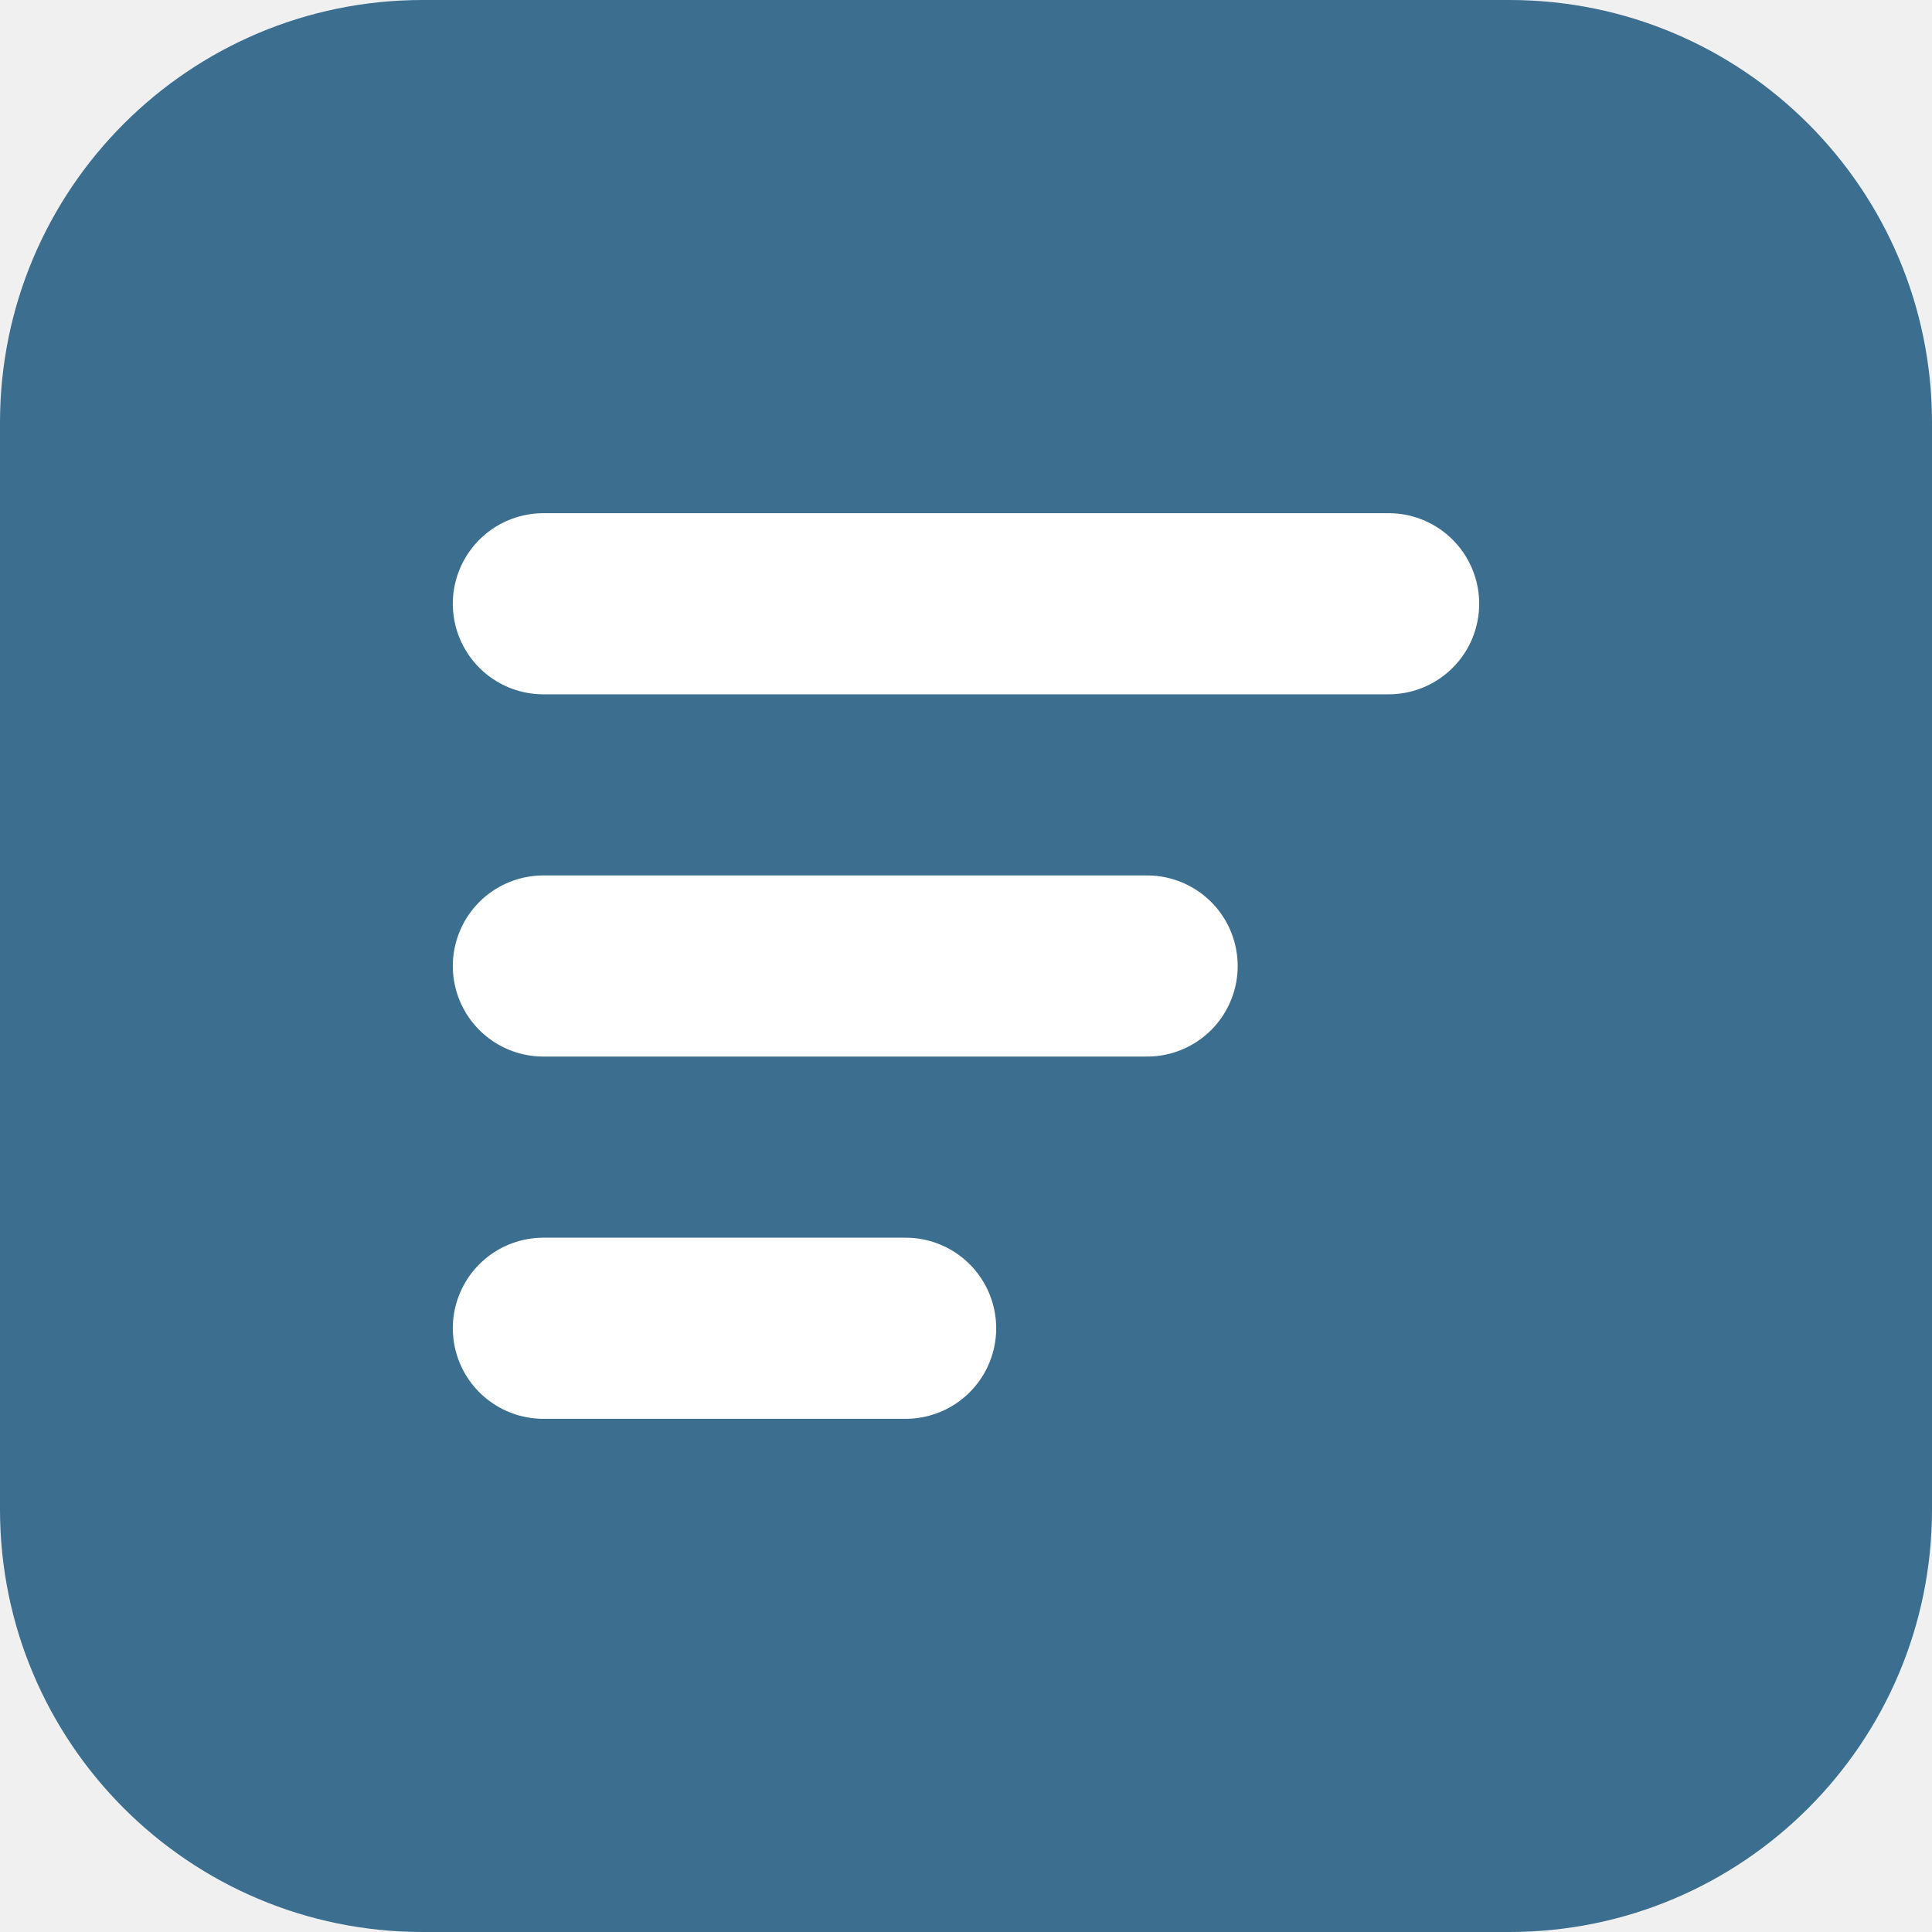
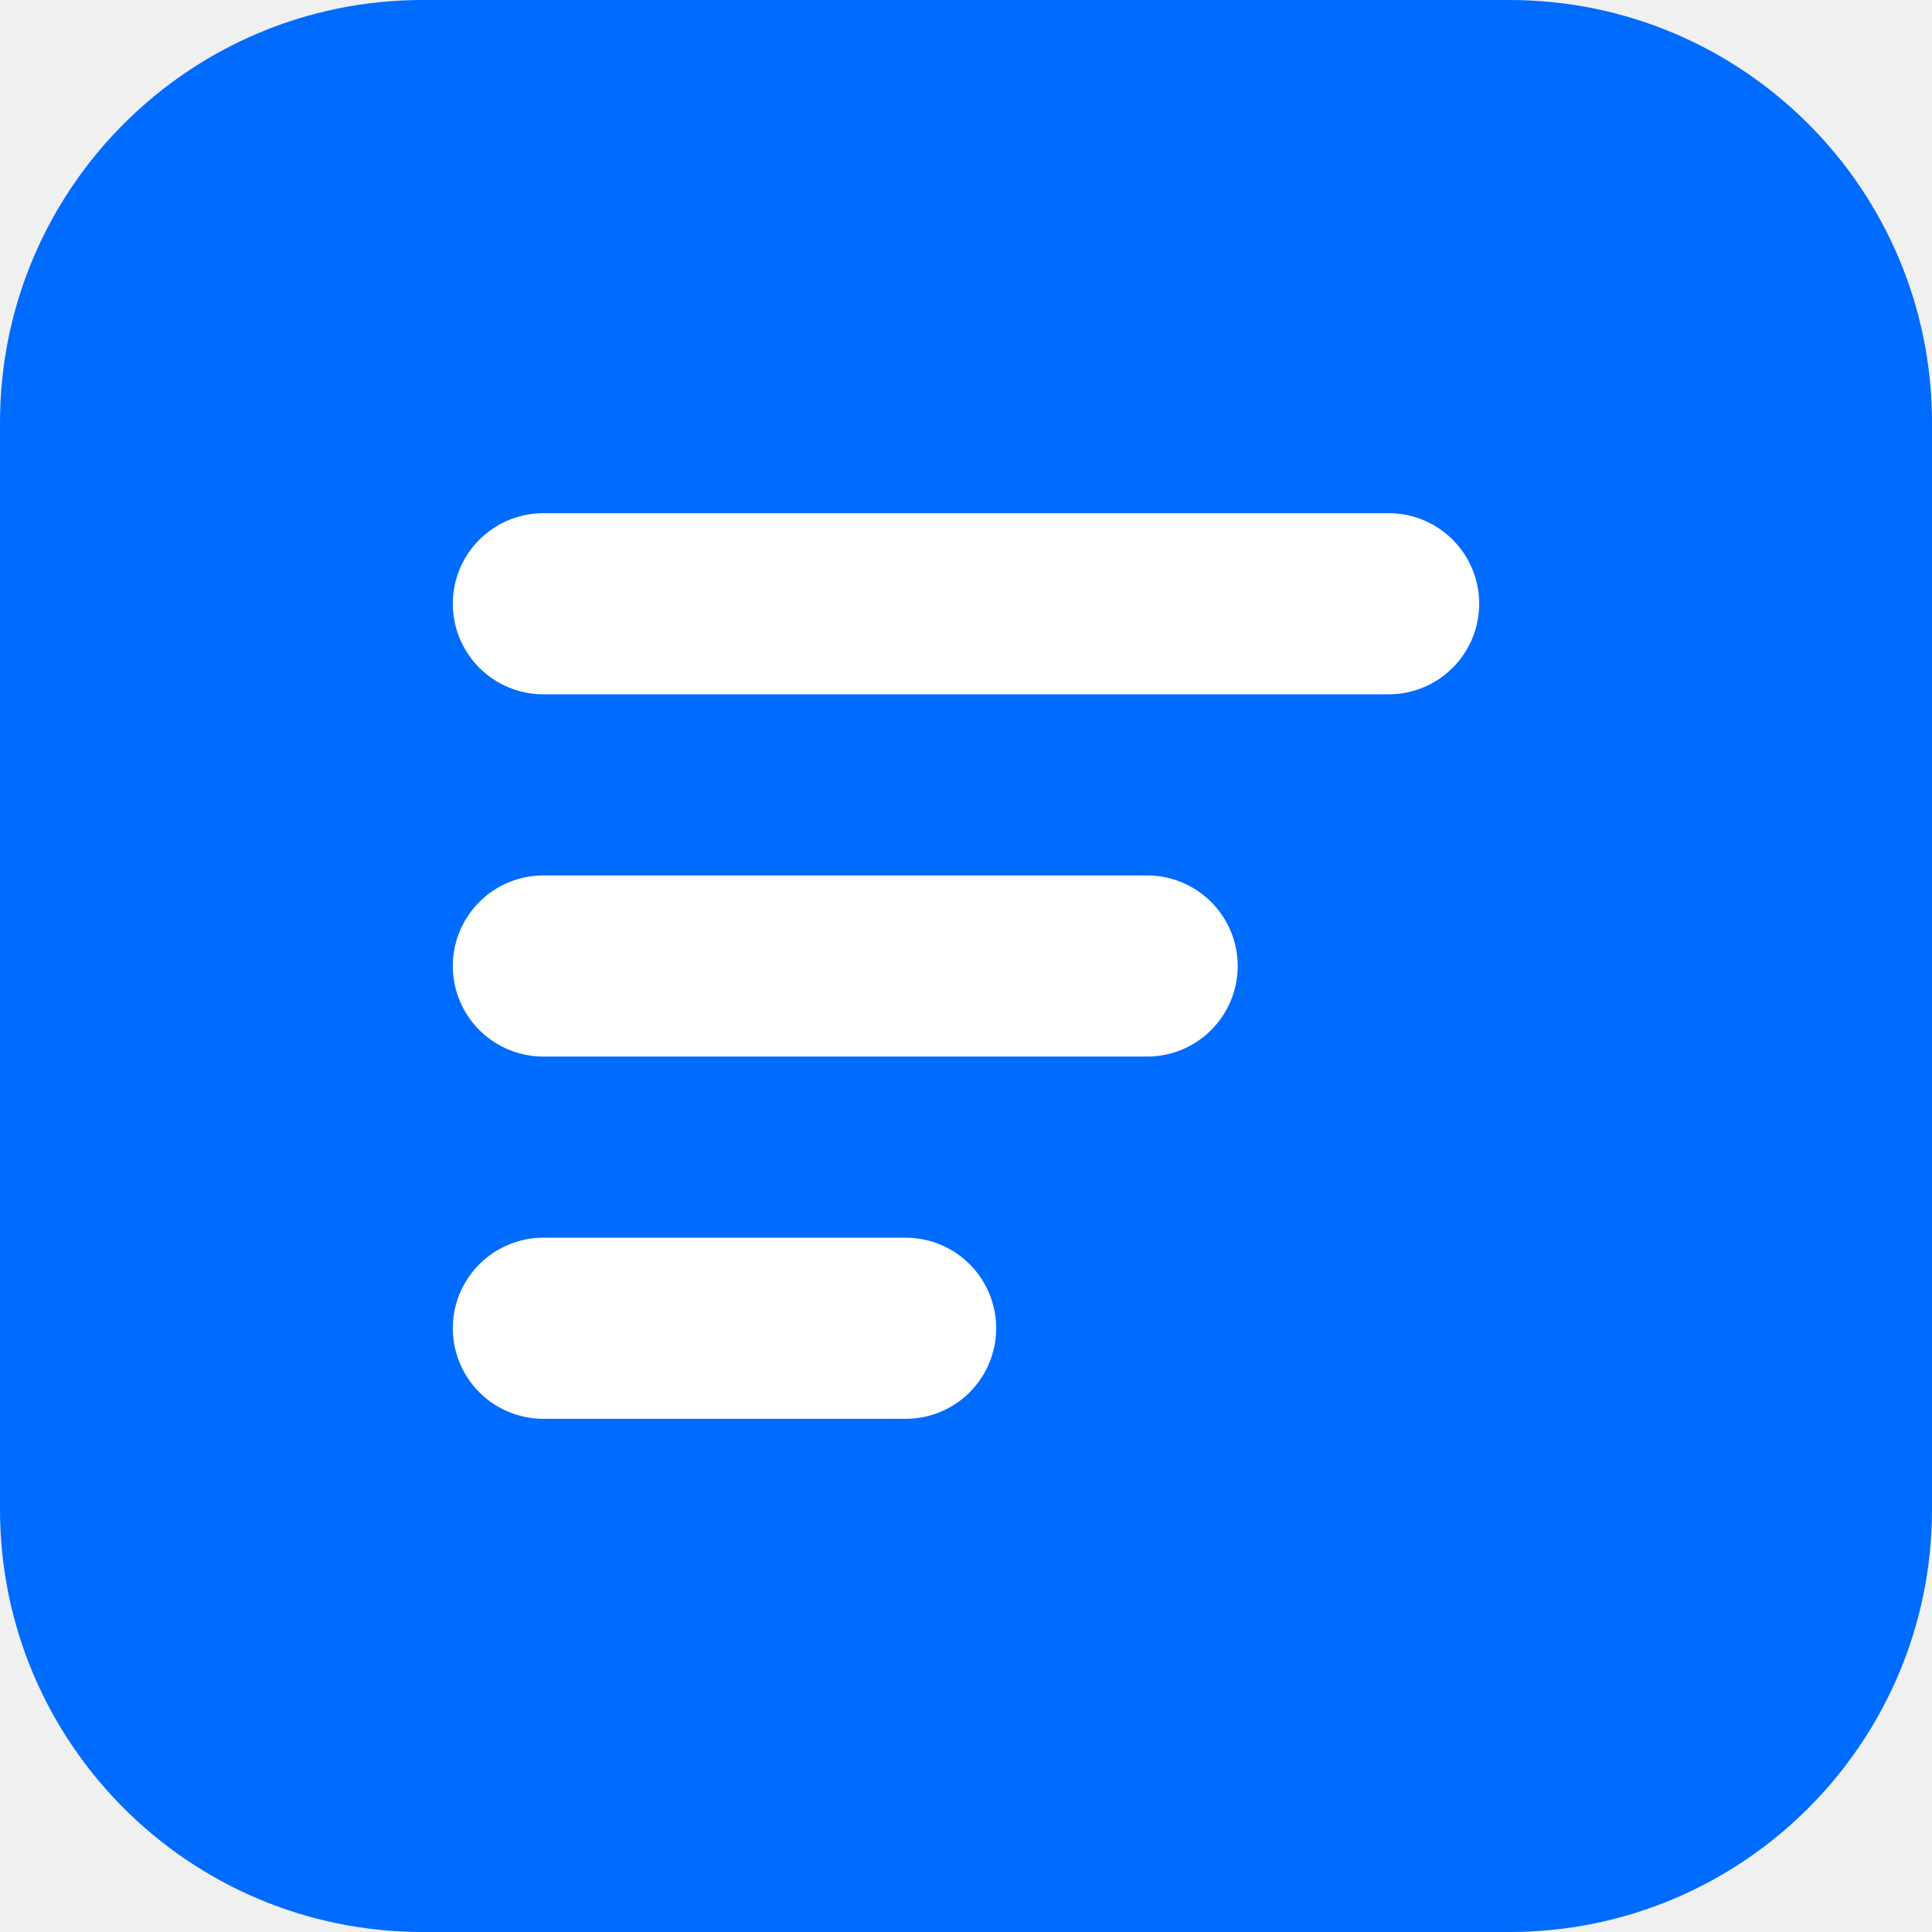
<svg xmlns="http://www.w3.org/2000/svg" viewBox="0 0 32 32">
-   <rect width="32" height="32" rx="7" fill="#3b6e8f" />
+   <rect width="32" height="32" rx="7" fill="#006bff" />
  <path d="M9 10h14M9 16h10M9 22h6" stroke="#fff" stroke-width="3" stroke-linecap="round" />
</svg>
